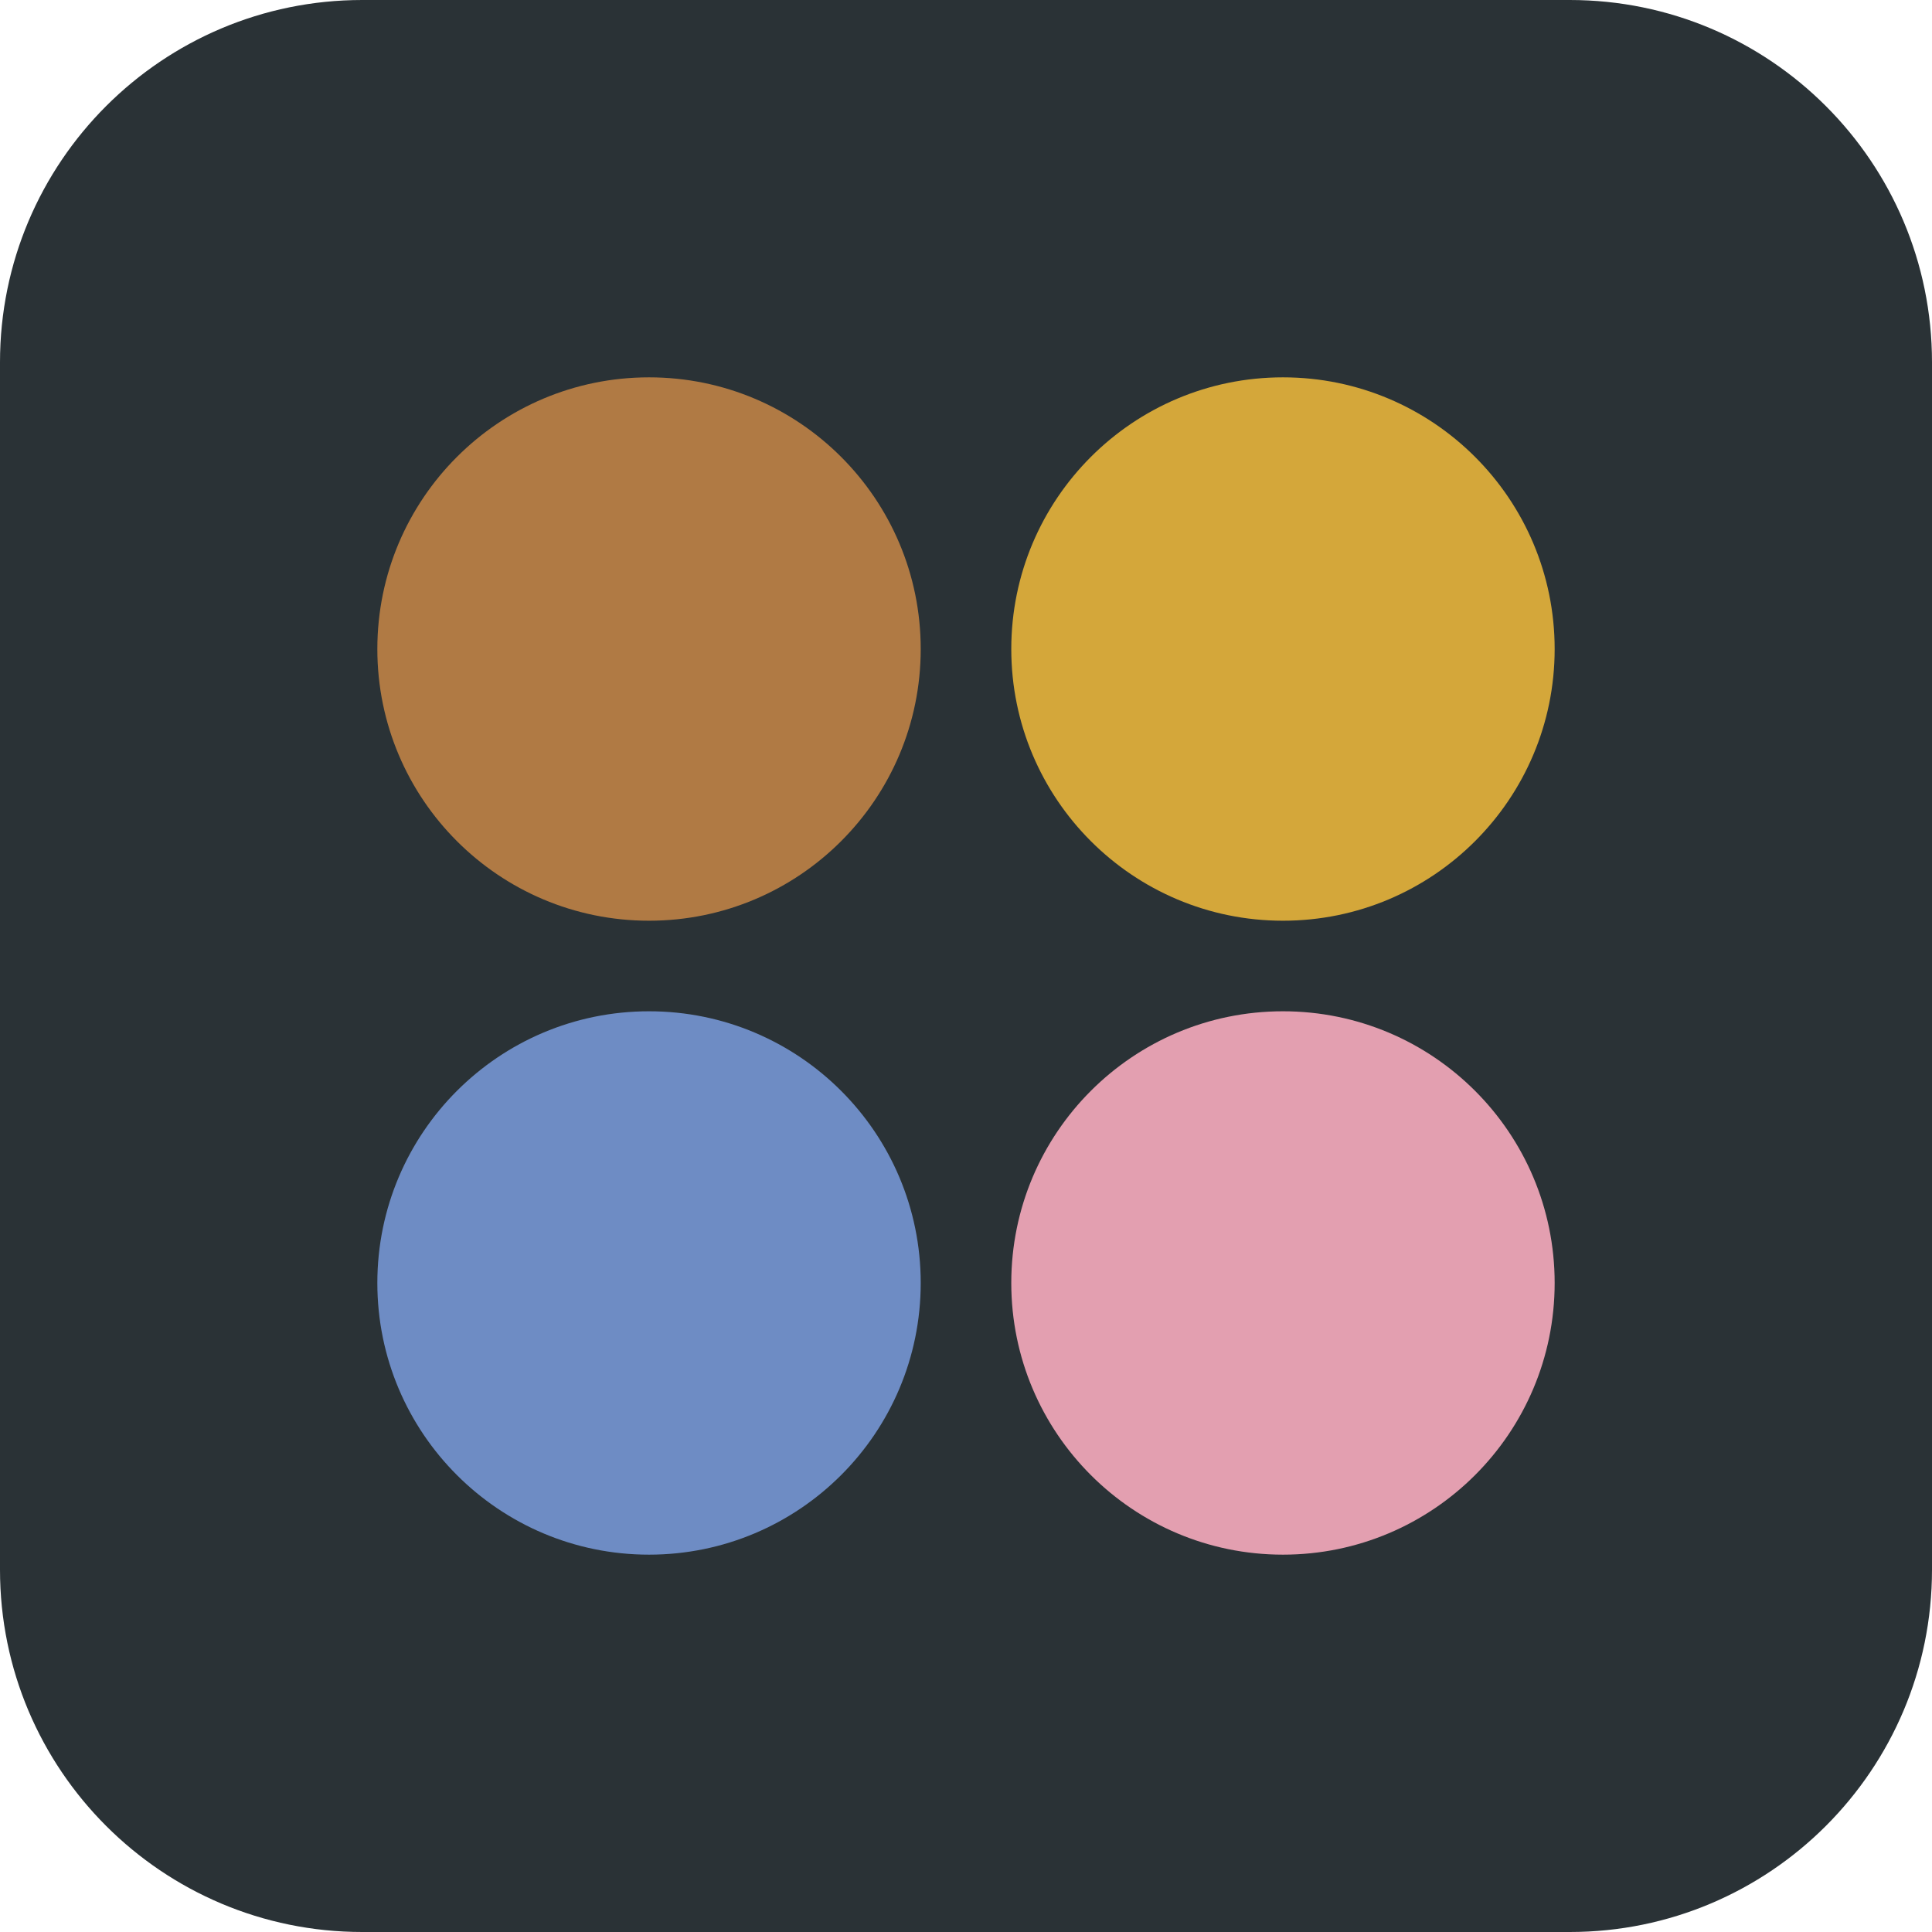
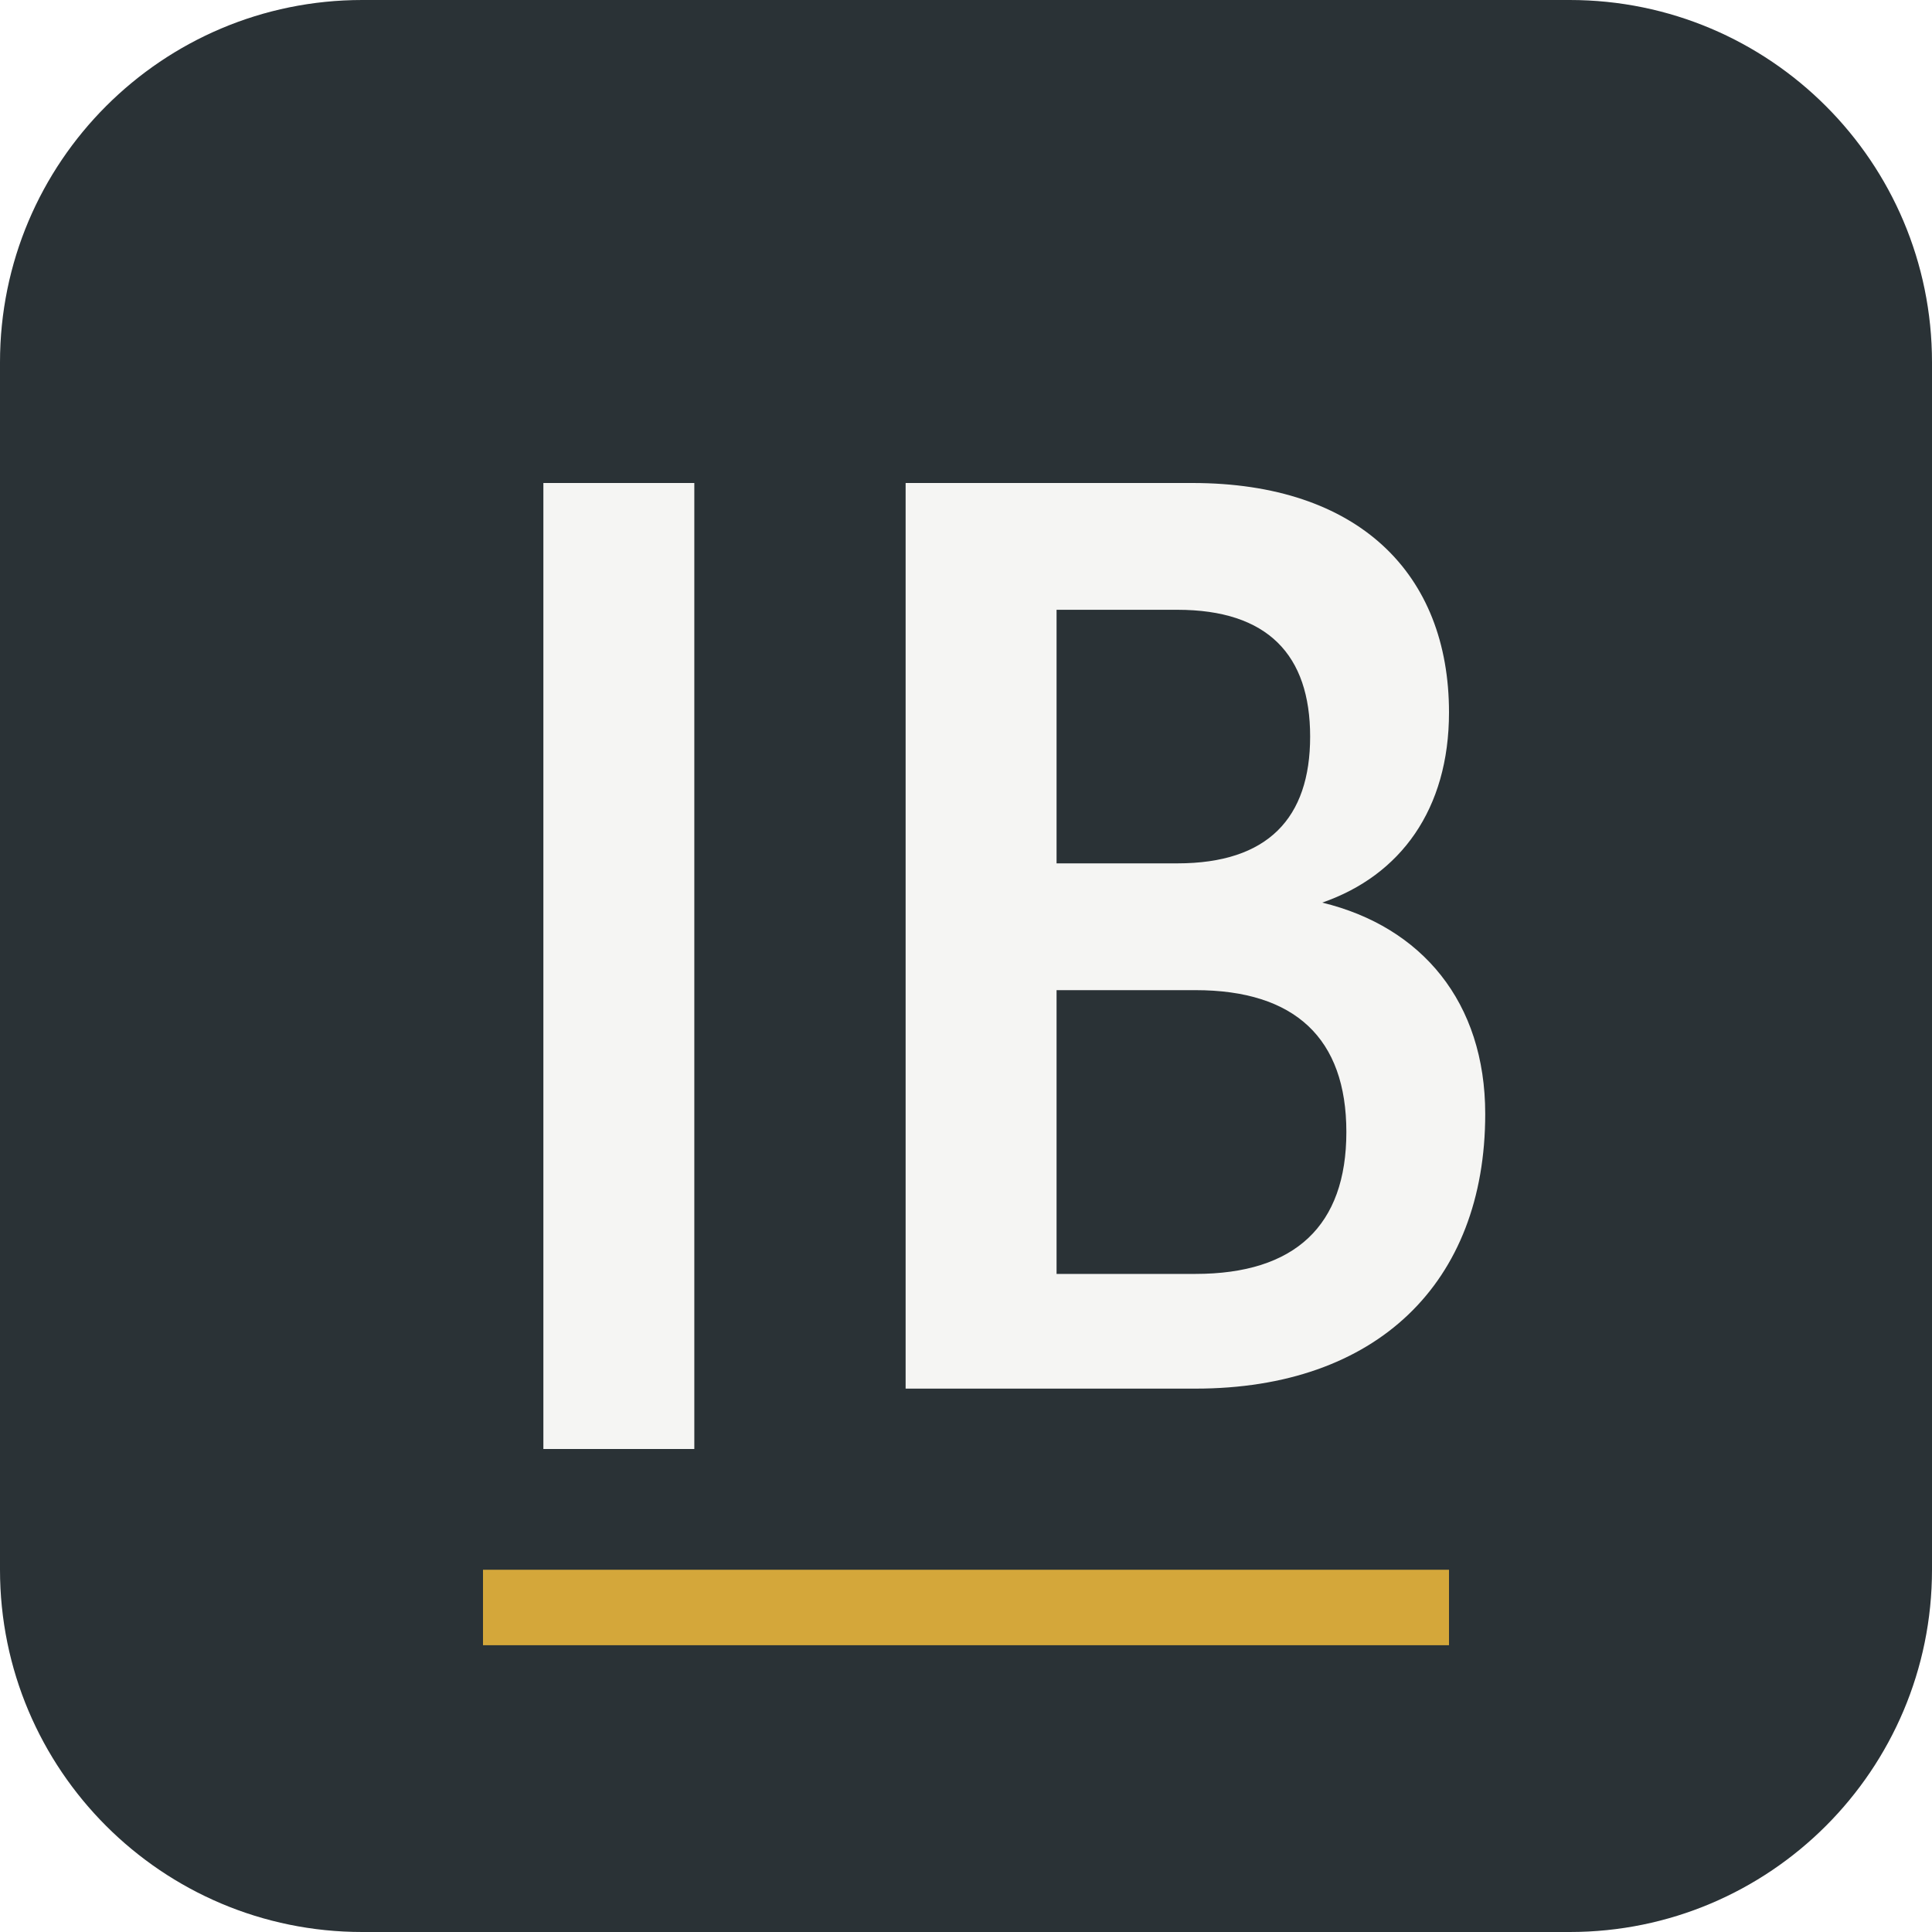
<svg xmlns="http://www.w3.org/2000/svg" viewBox="0 0 64 64">
  <rect width="64" height="64" rx="12" fill="#2A3236" />
-   <circle cx="21.5" cy="21.5" r="9" fill="#B07A44" />
-   <circle cx="42.5" cy="21.5" r="9" fill="#D4A73A" />
-   <circle cx="21.5" cy="42.5" r="9" fill="#6E8CC4" />
-   <circle cx="42.5" cy="42.5" r="9" fill="#E39FB0" />
+   <rect x="18" y="16" width="5" height="32" fill="#F5F5F3" />
+   <path d="M30 16h9.5c5.5 0 8.5 3 8.5 7.6 0 3.2-1.6 5.4-4.2 6.3 3.3.8 5.4 3.3 5.4 7 0 5.6-3.6 9.1-9.6 9.1H30zm5 4.2v8.4h4c3 0 4.4-1.5 4.4-4.2s-1.4-4.2-4.4-4.2zm0 12.6v9.4h4.6c3.3 0 5-1.6 5-4.7s-1.7-4.7-5-4.7z" fill="#F5F5F3" />
+   <rect x="16" y="52" width="32" height="2.5" fill="#D4A73A" />
</svg>
